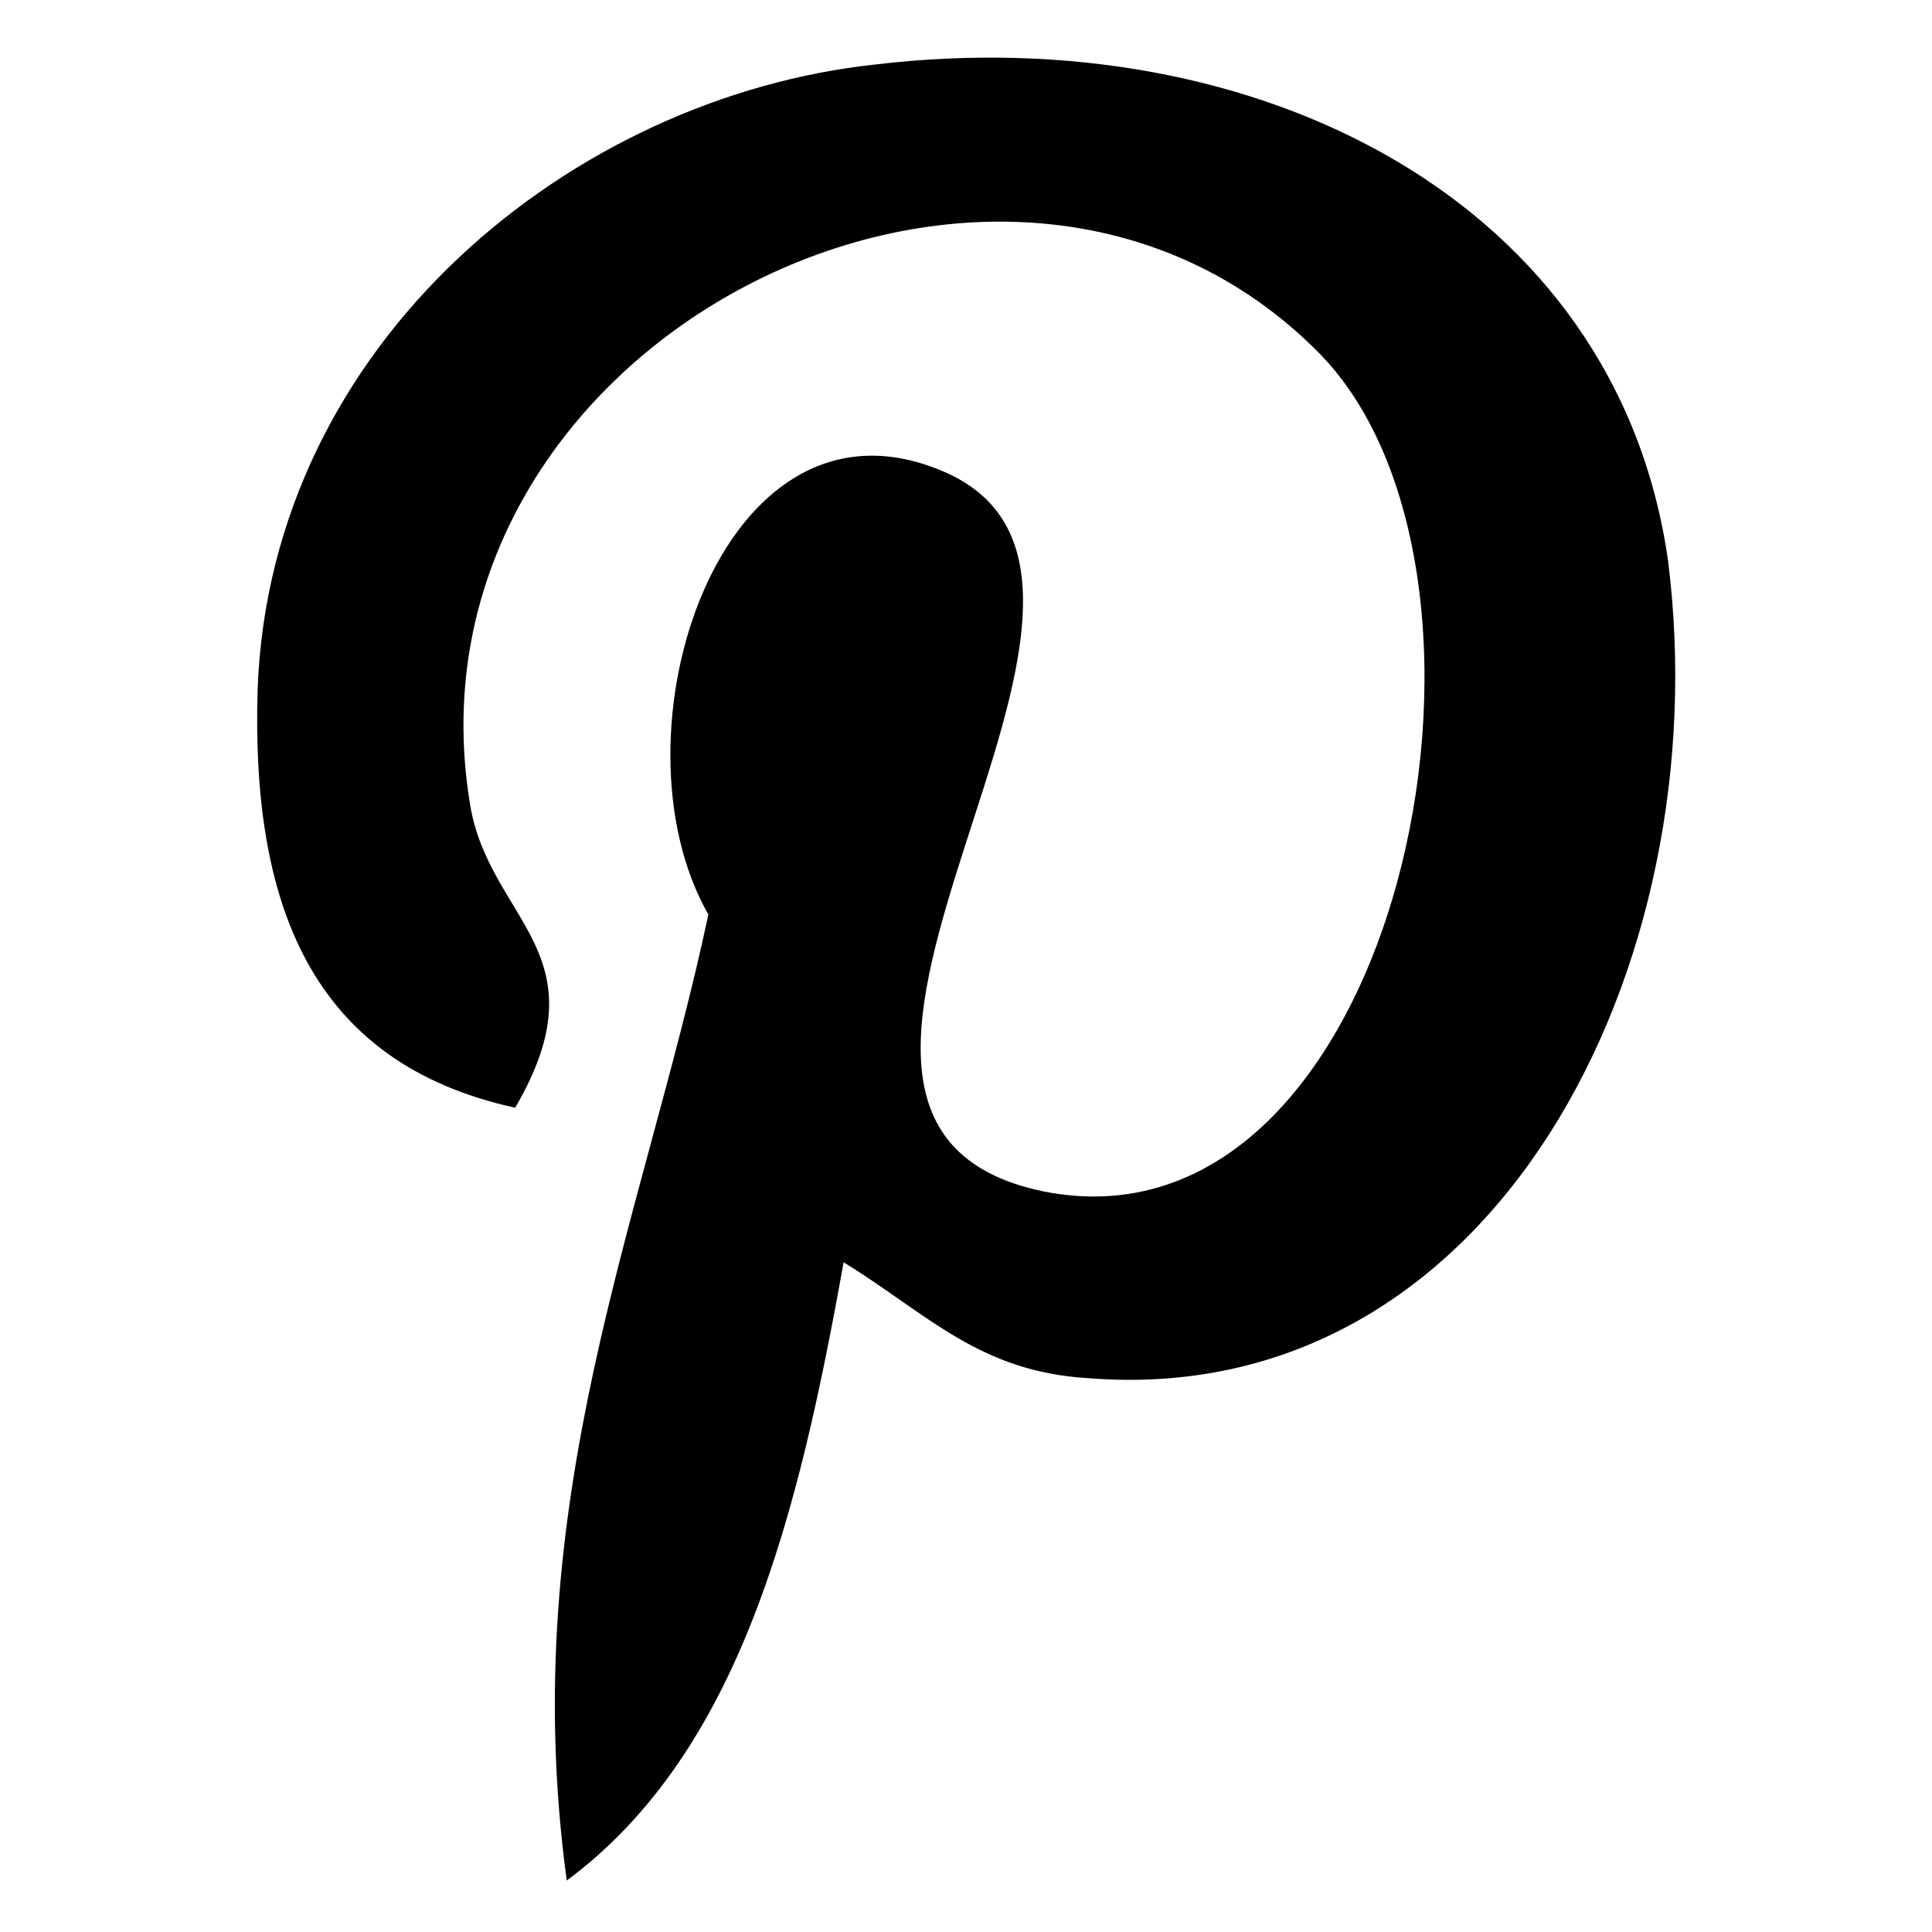
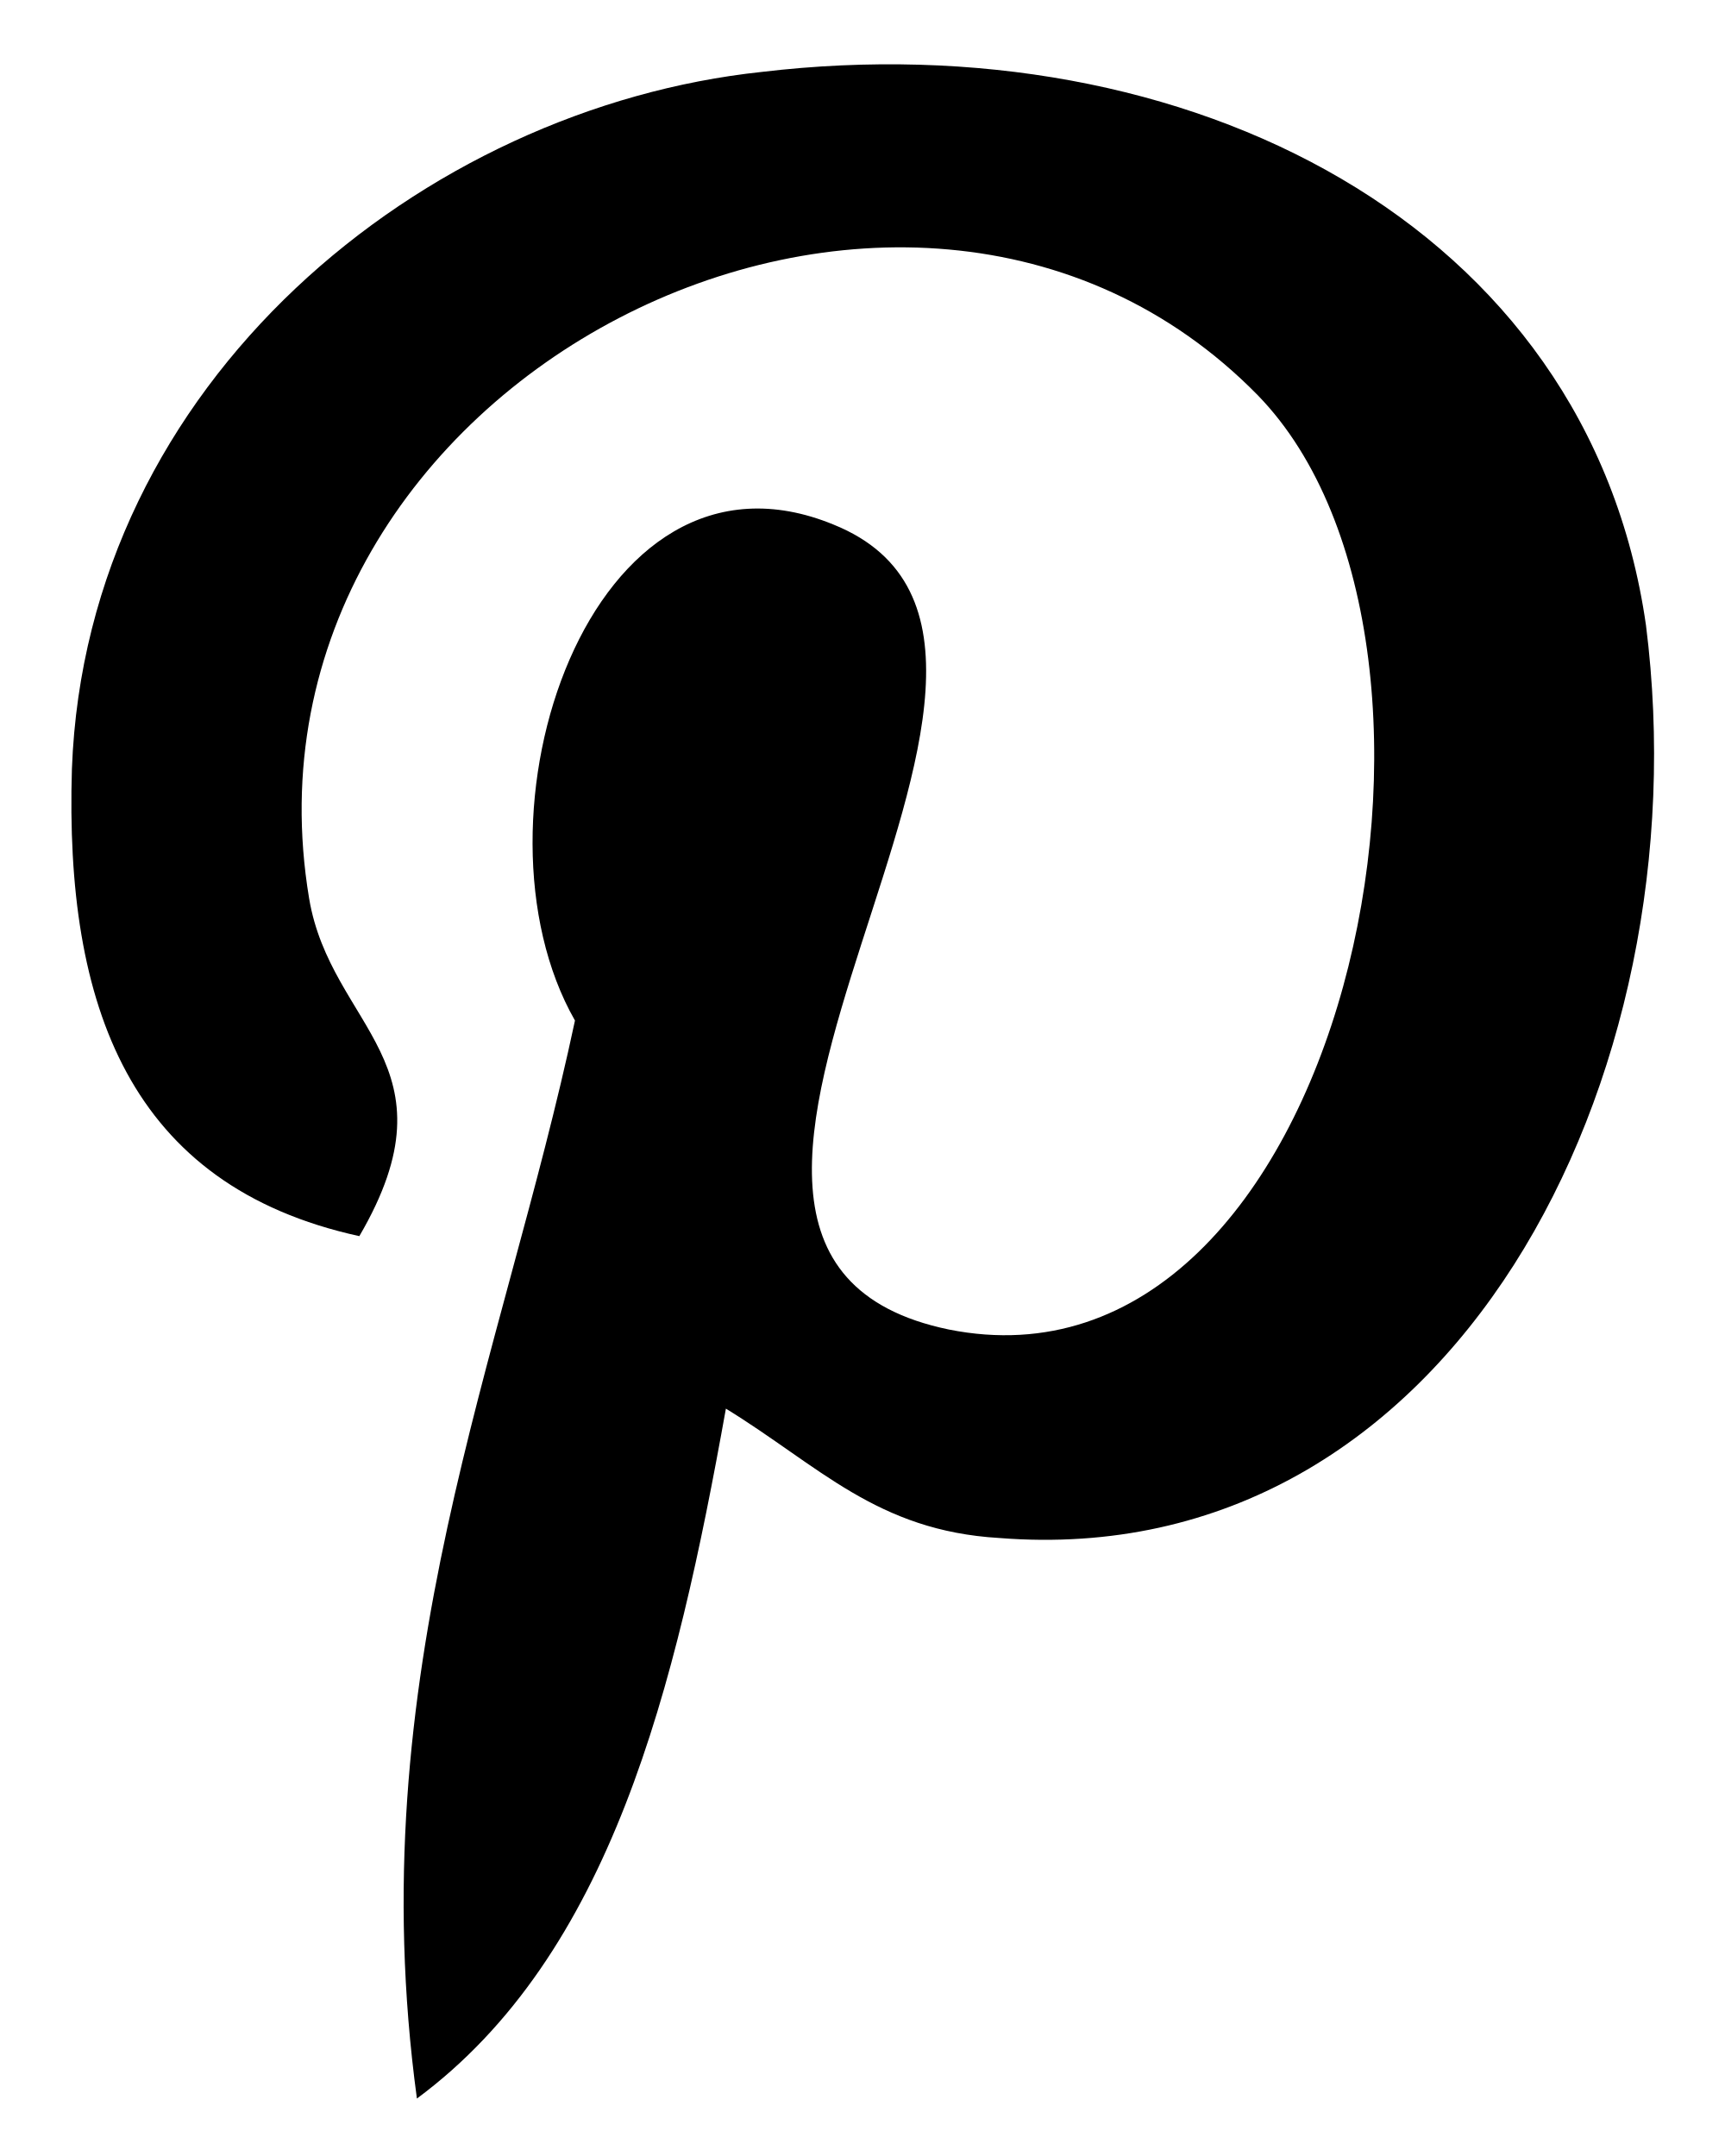
- <svg xmlns="http://www.w3.org/2000/svg" width="20" height="20" viewBox="0 0 20 20" fill="none">
-   <path d="M17.267 5.8C16.733 2.067 13 0.2 9.067 0.667C5.933 1 2.8 3.533 2.667 7.133C2.6 9.333 3.2 11 5.333 11.467C6.267 9.867 5.067 9.533 4.867 8.333C4.067 3.533 10.4 0.333 13.667 3.667C15.933 6 14.467 13.067 10.8 12.333C7.267 11.6 12.533 6 9.733 4.867C7.467 3.933 6.267 7.6 7.333 9.467C6.667 12.6 5.333 15.533 5.867 19.467C7.667 18.133 8.267 15.667 8.733 13.067C9.6 13.6 10.133 14.2 11.267 14.267C15.467 14.6 17.8 10 17.267 5.8Z" fill="black" />
+ <svg xmlns="http://www.w3.org/2000/svg" width="16" height="20" viewBox="0 0 16 20" fill="none">
+   <path d="M15.267 5.8C14.733 2.067 11 0.2 7.067 0.667C3.933 1 0.8 3.533 0.667 7.133C0.6 9.333 1.2 11 3.333 11.467C4.267 9.867 3.067 9.533 2.867 8.333C2.067 3.533 8.4 0.333 11.667 3.667C13.933 6 12.467 13.067 8.8 12.333C5.267 11.6 10.533 6 7.733 4.867C5.467 3.933 4.267 7.6 5.333 9.467C4.667 12.6 3.333 15.533 3.867 19.467C5.667 18.133 6.267 15.667 6.733 13.067C7.6 13.6 8.133 14.2 9.267 14.267C13.467 14.6 15.8 10 15.267 5.8Z" fill="black" />
</svg>
